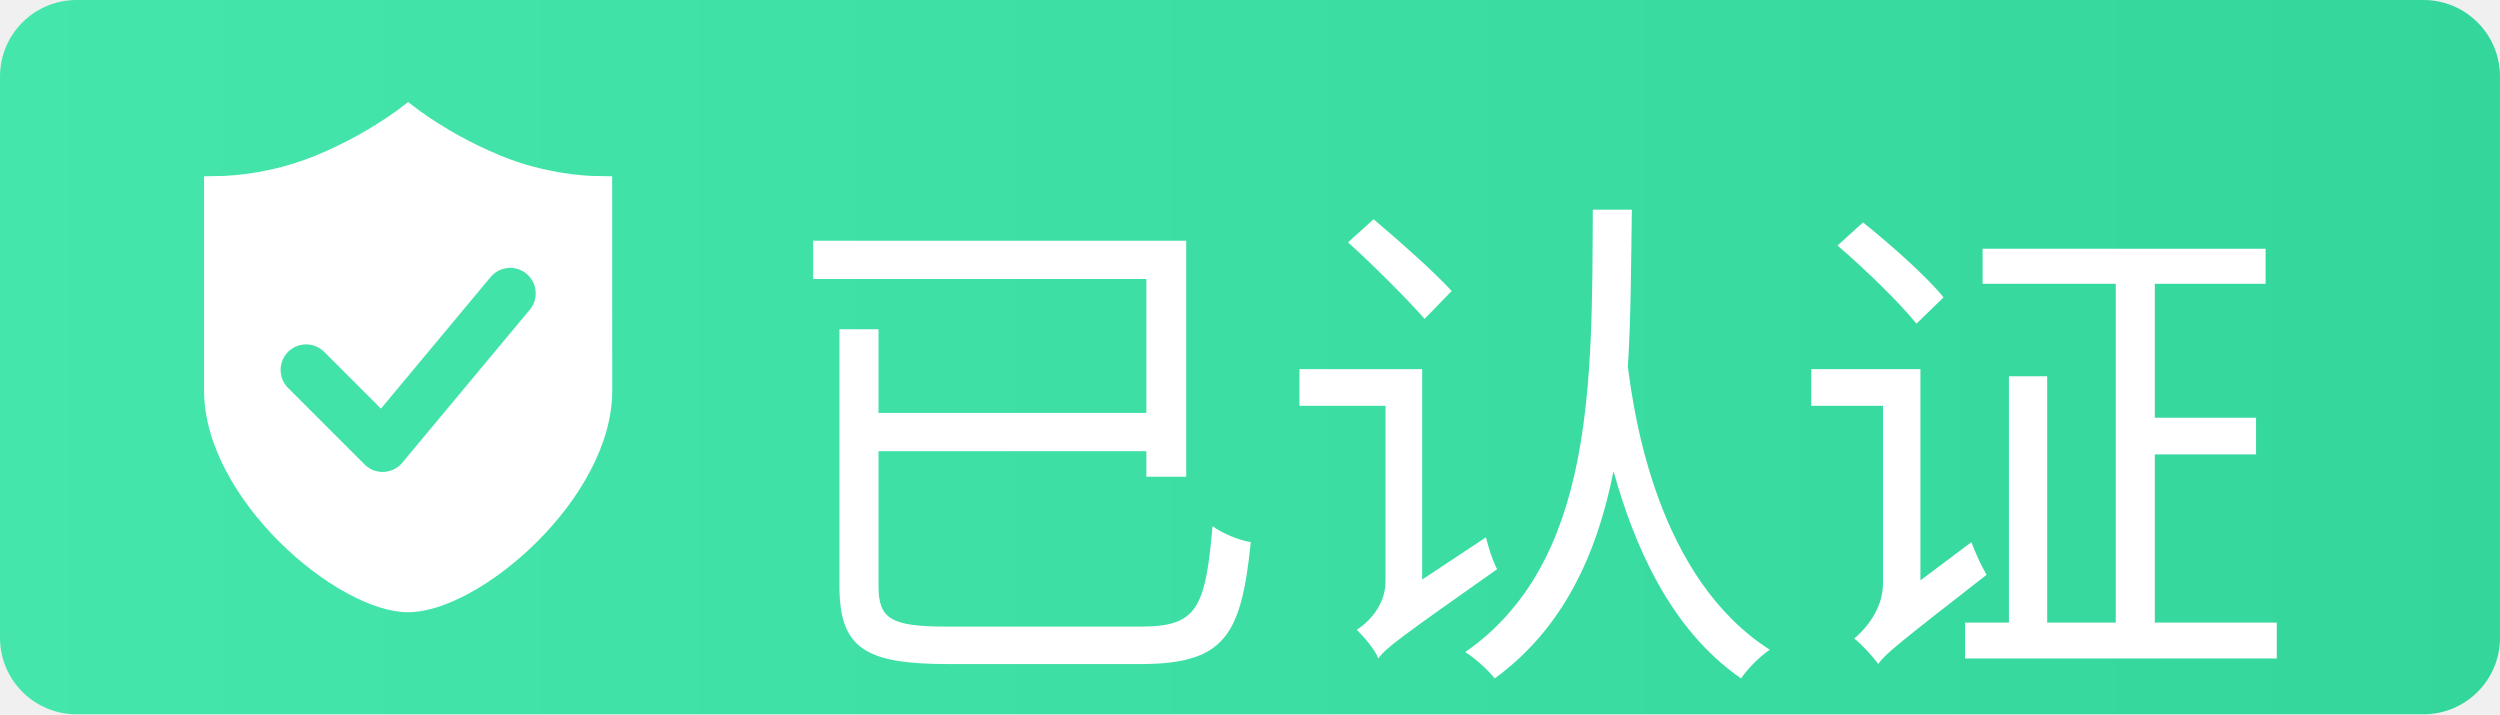
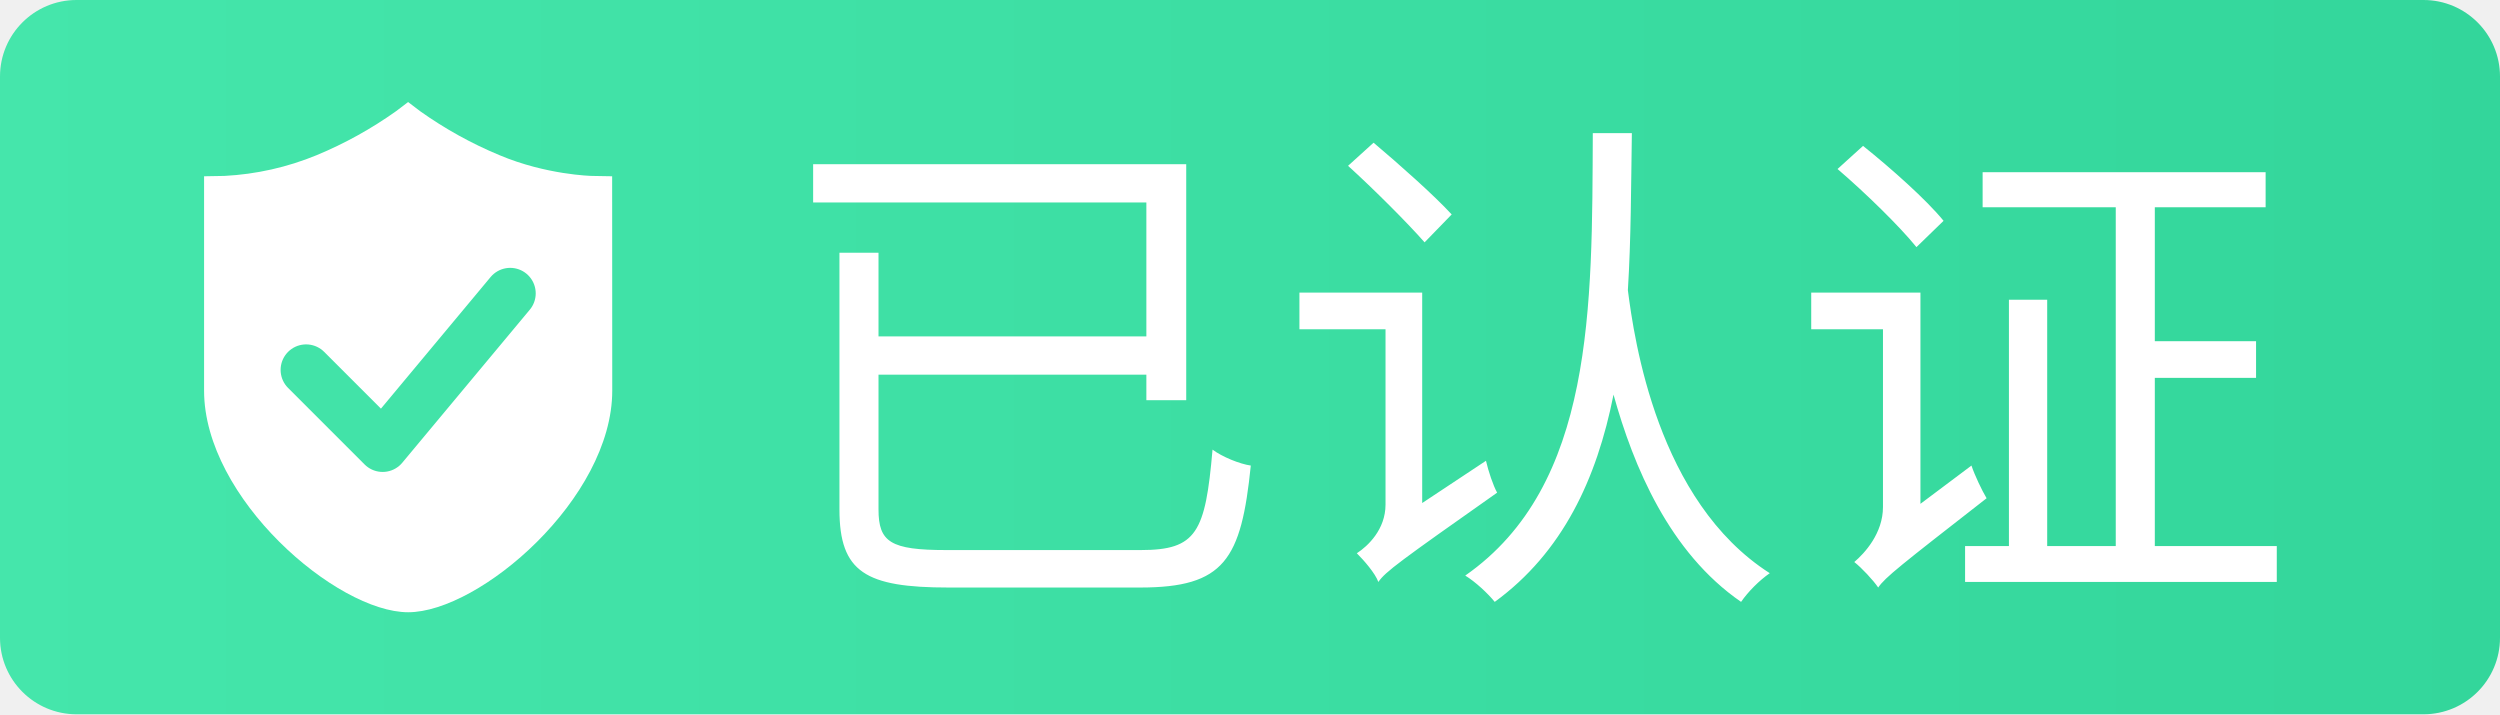
<svg xmlns="http://www.w3.org/2000/svg" width="49" height="14">
  <defs>
    <linearGradient x1="0%" y1="50%" x2="100%" y2="50%" id="prefix__a">
      <stop stop-color="#45E6AB" offset="0%" />
      <stop stop-color="#33D69B" offset="100%" />
    </linearGradient>
  </defs>
  <g fill="none" fill-rule="evenodd">
    <rect fill="url(#prefix__a)" width="49" height="14" rx="1.5" />
    <path d="M11.998 3.455l-.396-.007c-.01 0-.896-.02-1.813-.407a7.944 7.944 0 01-1.552-.86L7.999 2l-.237.18a7.944 7.944 0 01-1.552.86 5.487 5.487 0 01-1.812.408L4 3.455v4.203C4 9.768 6.602 12 8 12c1.4 0 4-2.232 4-4.342l-.002-4.203z" fill="#FFF" fill-rule="nonzero" />
    <text font-family="PingFangSC-Regular, PingFang SC" font-size="10" fill="#FFF">
-       <tspan x="15" y="12.5">已认证</tspan>
+       <tspan x="15" y="11">已认证</tspan>
    </text>
    <path stroke="#42E3A8" stroke-linecap="round" stroke-linejoin="round" d="M6 7.25l1.5 1.5 2.5-3" />
  </g>
</svg>
